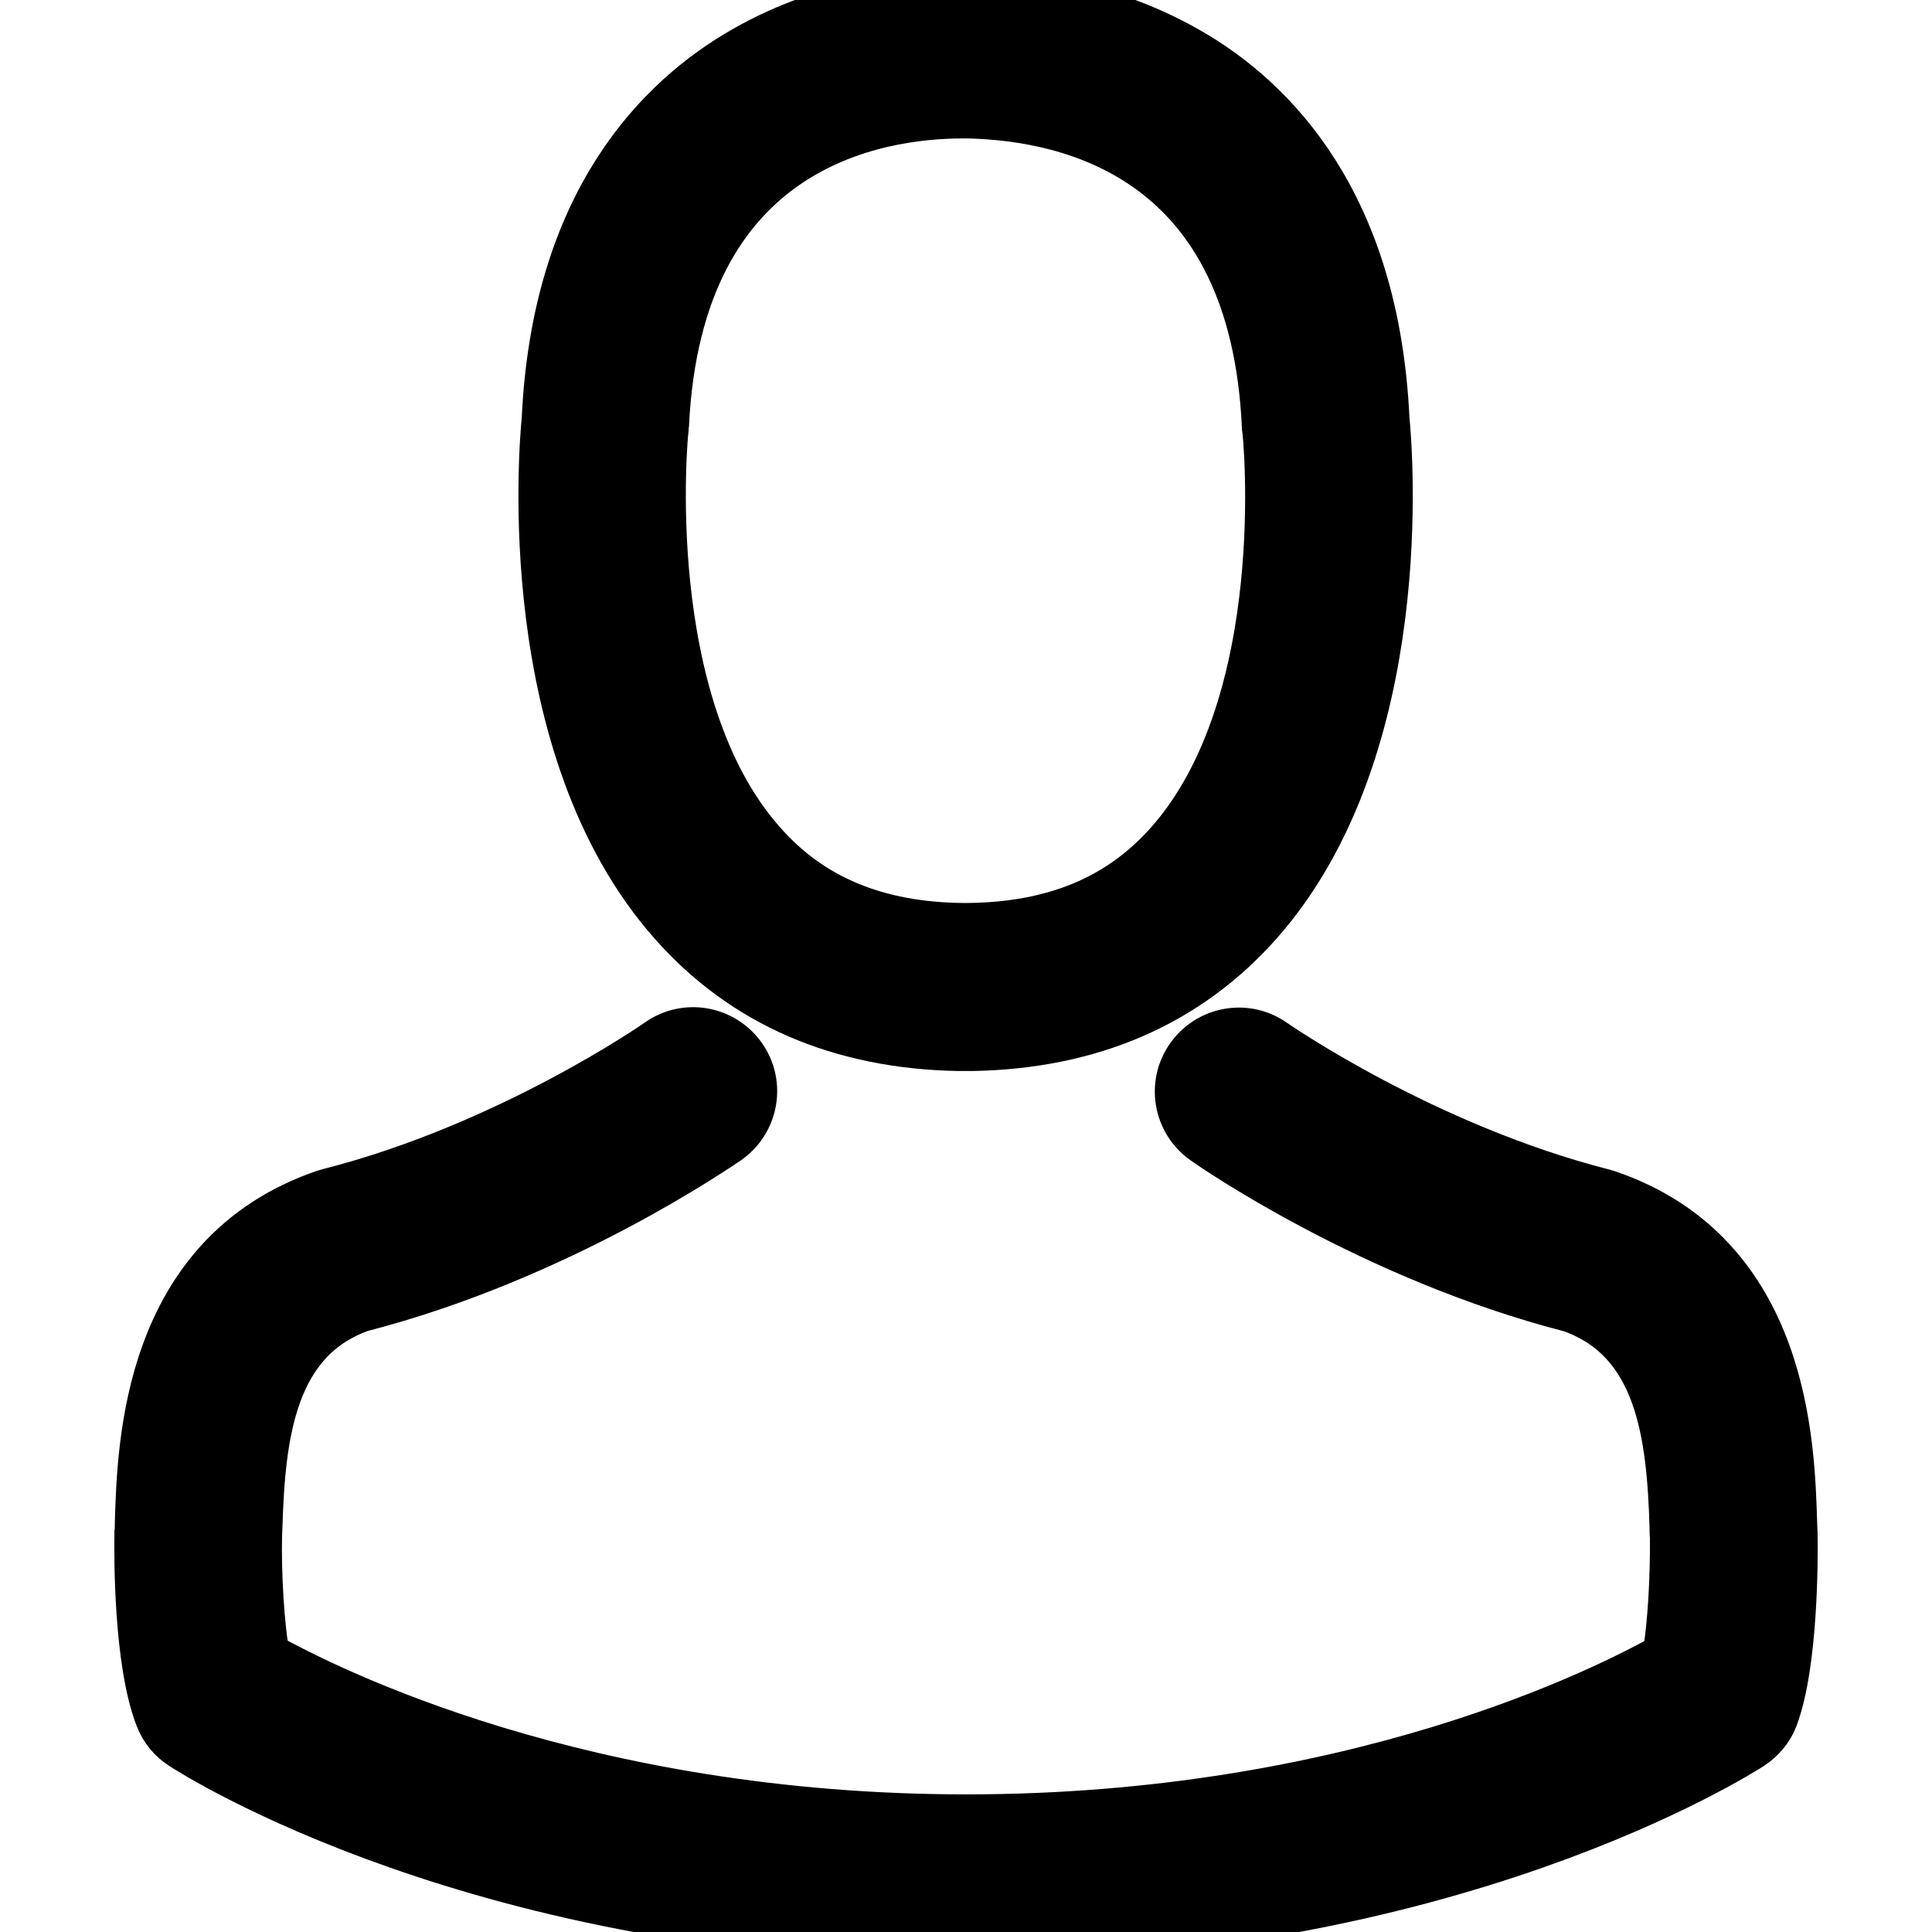
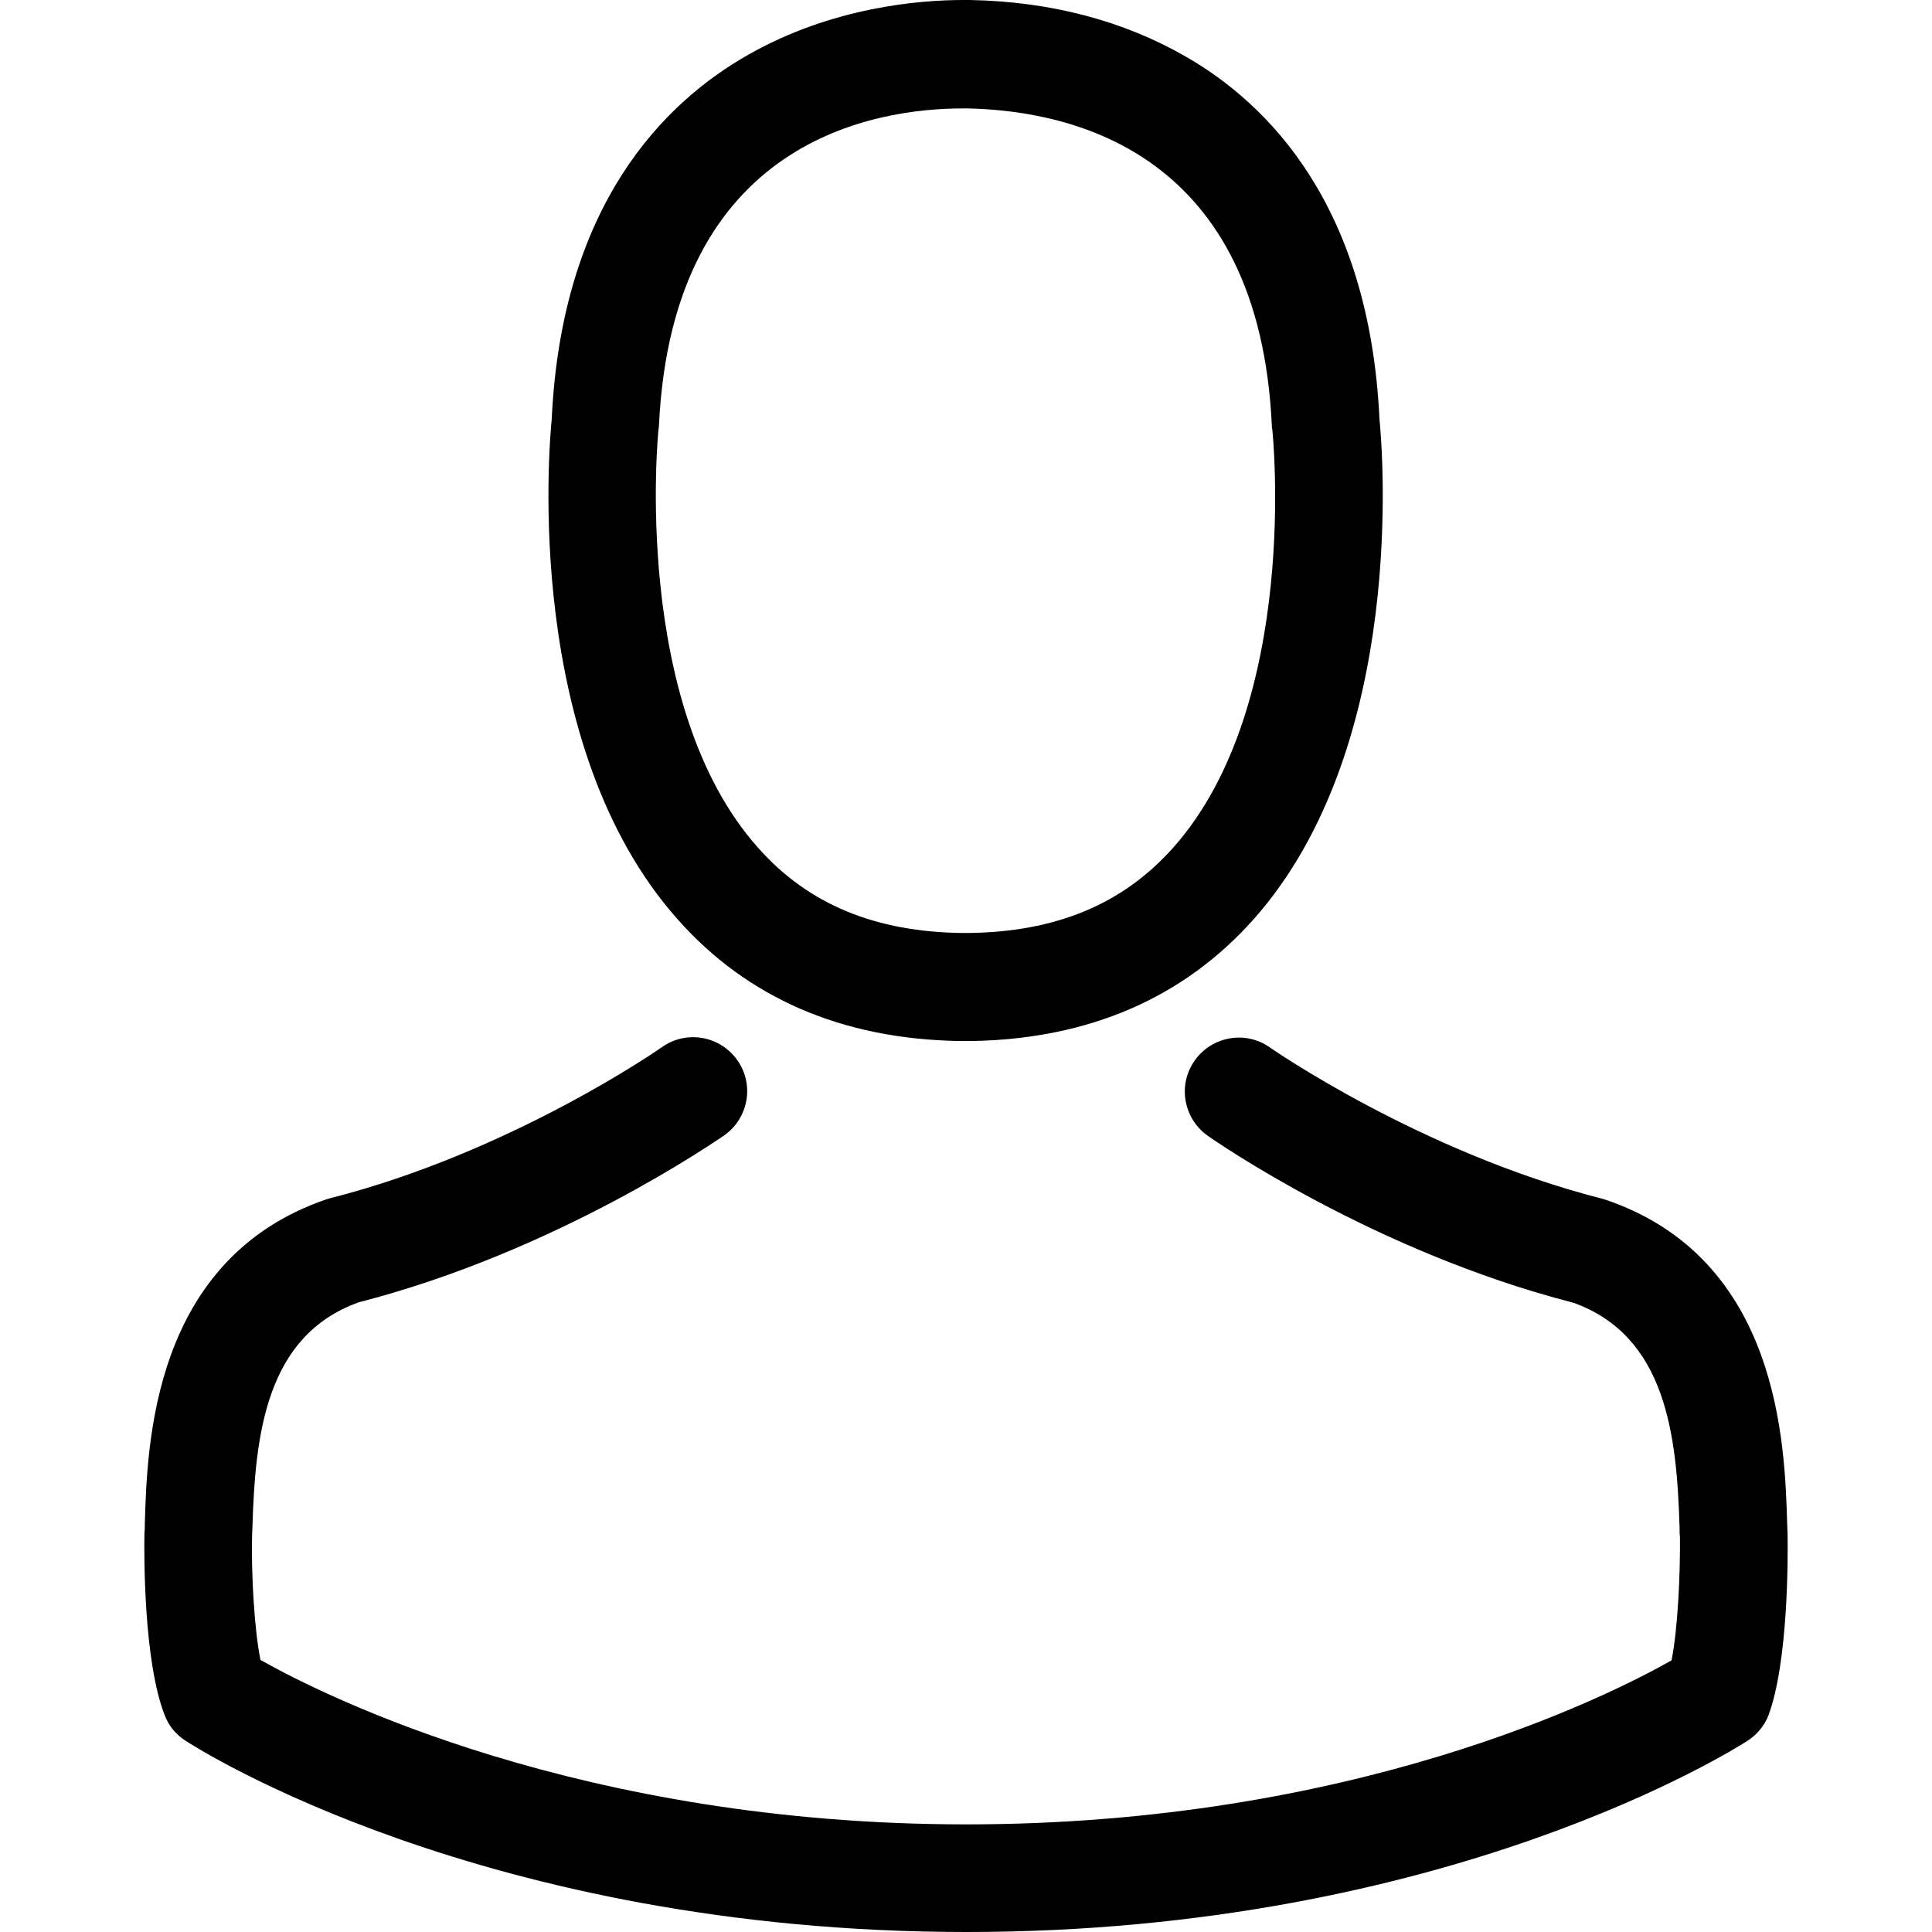
<svg xmlns="http://www.w3.org/2000/svg" version="1.1" id="Capa_1" x="0px" y="0px" viewBox="0 0 482.9 482.9" style="enable-background:new 0 0 482.9 482.9;" xml:space="preserve">
  <style type="text/css">
- 	.st0{stroke:#000000;stroke-width:15;stroke-miterlimit:10;}
+ 	.st0{stroke-width:15; stroke-miterlimit:10;}
</style>
  <g>
    <g>
      <path class="st0" d="M239.7,260.2c0.5,0,1,0,1.6,0c0.2,0,0.4,0,0.6,0c0.3,0,0.7,0,1,0c29.3-0.5,53-10.8,70.5-30.5    c38.5-43.4,32.1-117.8,31.4-124.9c-2.5-53.3-27.7-78.8-48.5-90.7C280.8,5.2,262.7,0.4,242.5,0h-0.7c-0.1,0-0.3,0-0.4,0h-0.6    c-11.1,0-32.9,1.8-53.8,13.7c-21,11.9-46.6,37.4-49.1,91.1c-0.7,7.1-7.1,81.5,31.4,124.9C186.7,249.4,210.4,259.7,239.7,260.2z     M164.6,107.3c0-0.3,0.1-0.6,0.1-0.8c3.3-71.7,54.2-79.4,76-79.4h0.4c0.2,0,0.5,0,0.8,0c27,0.6,72.9,11.6,76,79.4    c0,0.3,0,0.6,0.1,0.8c0.1,0.7,7.1,68.7-24.7,104.5c-12.6,14.2-29.4,21.2-51.5,21.4c-0.2,0-0.3,0-0.5,0l0,0c-0.2,0-0.3,0-0.5,0    c-22-0.2-38.9-7.2-51.4-21.4C157.7,176.2,164.5,107.9,164.6,107.3z" />
      <path class="st0" d="M446.8,383.6c0-0.1,0-0.2,0-0.3c0-0.8-0.1-1.6-0.1-2.5c-0.6-19.8-1.9-66.1-45.3-80.9c-0.3-0.1-0.7-0.2-1-0.3    c-45.1-11.5-82.6-37.5-83-37.8c-6.1-4.3-14.5-2.8-18.8,3.3c-4.3,6.1-2.8,14.5,3.3,18.8c1.7,1.2,41.5,28.9,91.3,41.7    c23.3,8.3,25.9,33.2,26.6,56c0,0.9,0,1.7,0.1,2.5c0.1,9-0.5,22.9-2.1,30.9c-16.2,9.2-79.7,41-176.3,41    c-96.2,0-160.1-31.9-176.4-41.1c-1.6-8-2.3-21.9-2.1-30.9c0-0.8,0.1-1.6,0.1-2.5c0.7-22.8,3.3-47.7,26.6-56    c49.8-12.8,89.6-40.6,91.3-41.7c6.1-4.3,7.6-12.7,3.3-18.8c-4.3-6.1-12.7-7.6-18.8-3.3c-0.4,0.3-37.7,26.3-83,37.8    c-0.4,0.1-0.7,0.2-1,0.3c-43.4,14.9-44.7,61.2-45.3,80.9c0,0.9,0,1.7-0.1,2.5c0,0.1,0,0.2,0,0.3c-0.1,5.2-0.2,31.9,5.1,45.3    c1,2.6,2.8,4.8,5.2,6.3c3,2,74.9,47.8,195.2,47.8s192.2-45.9,195.2-47.8c2.3-1.5,4.2-3.7,5.2-6.3    C447,415.5,446.9,388.8,446.8,383.6z" />
    </g>
  </g>
</svg>
